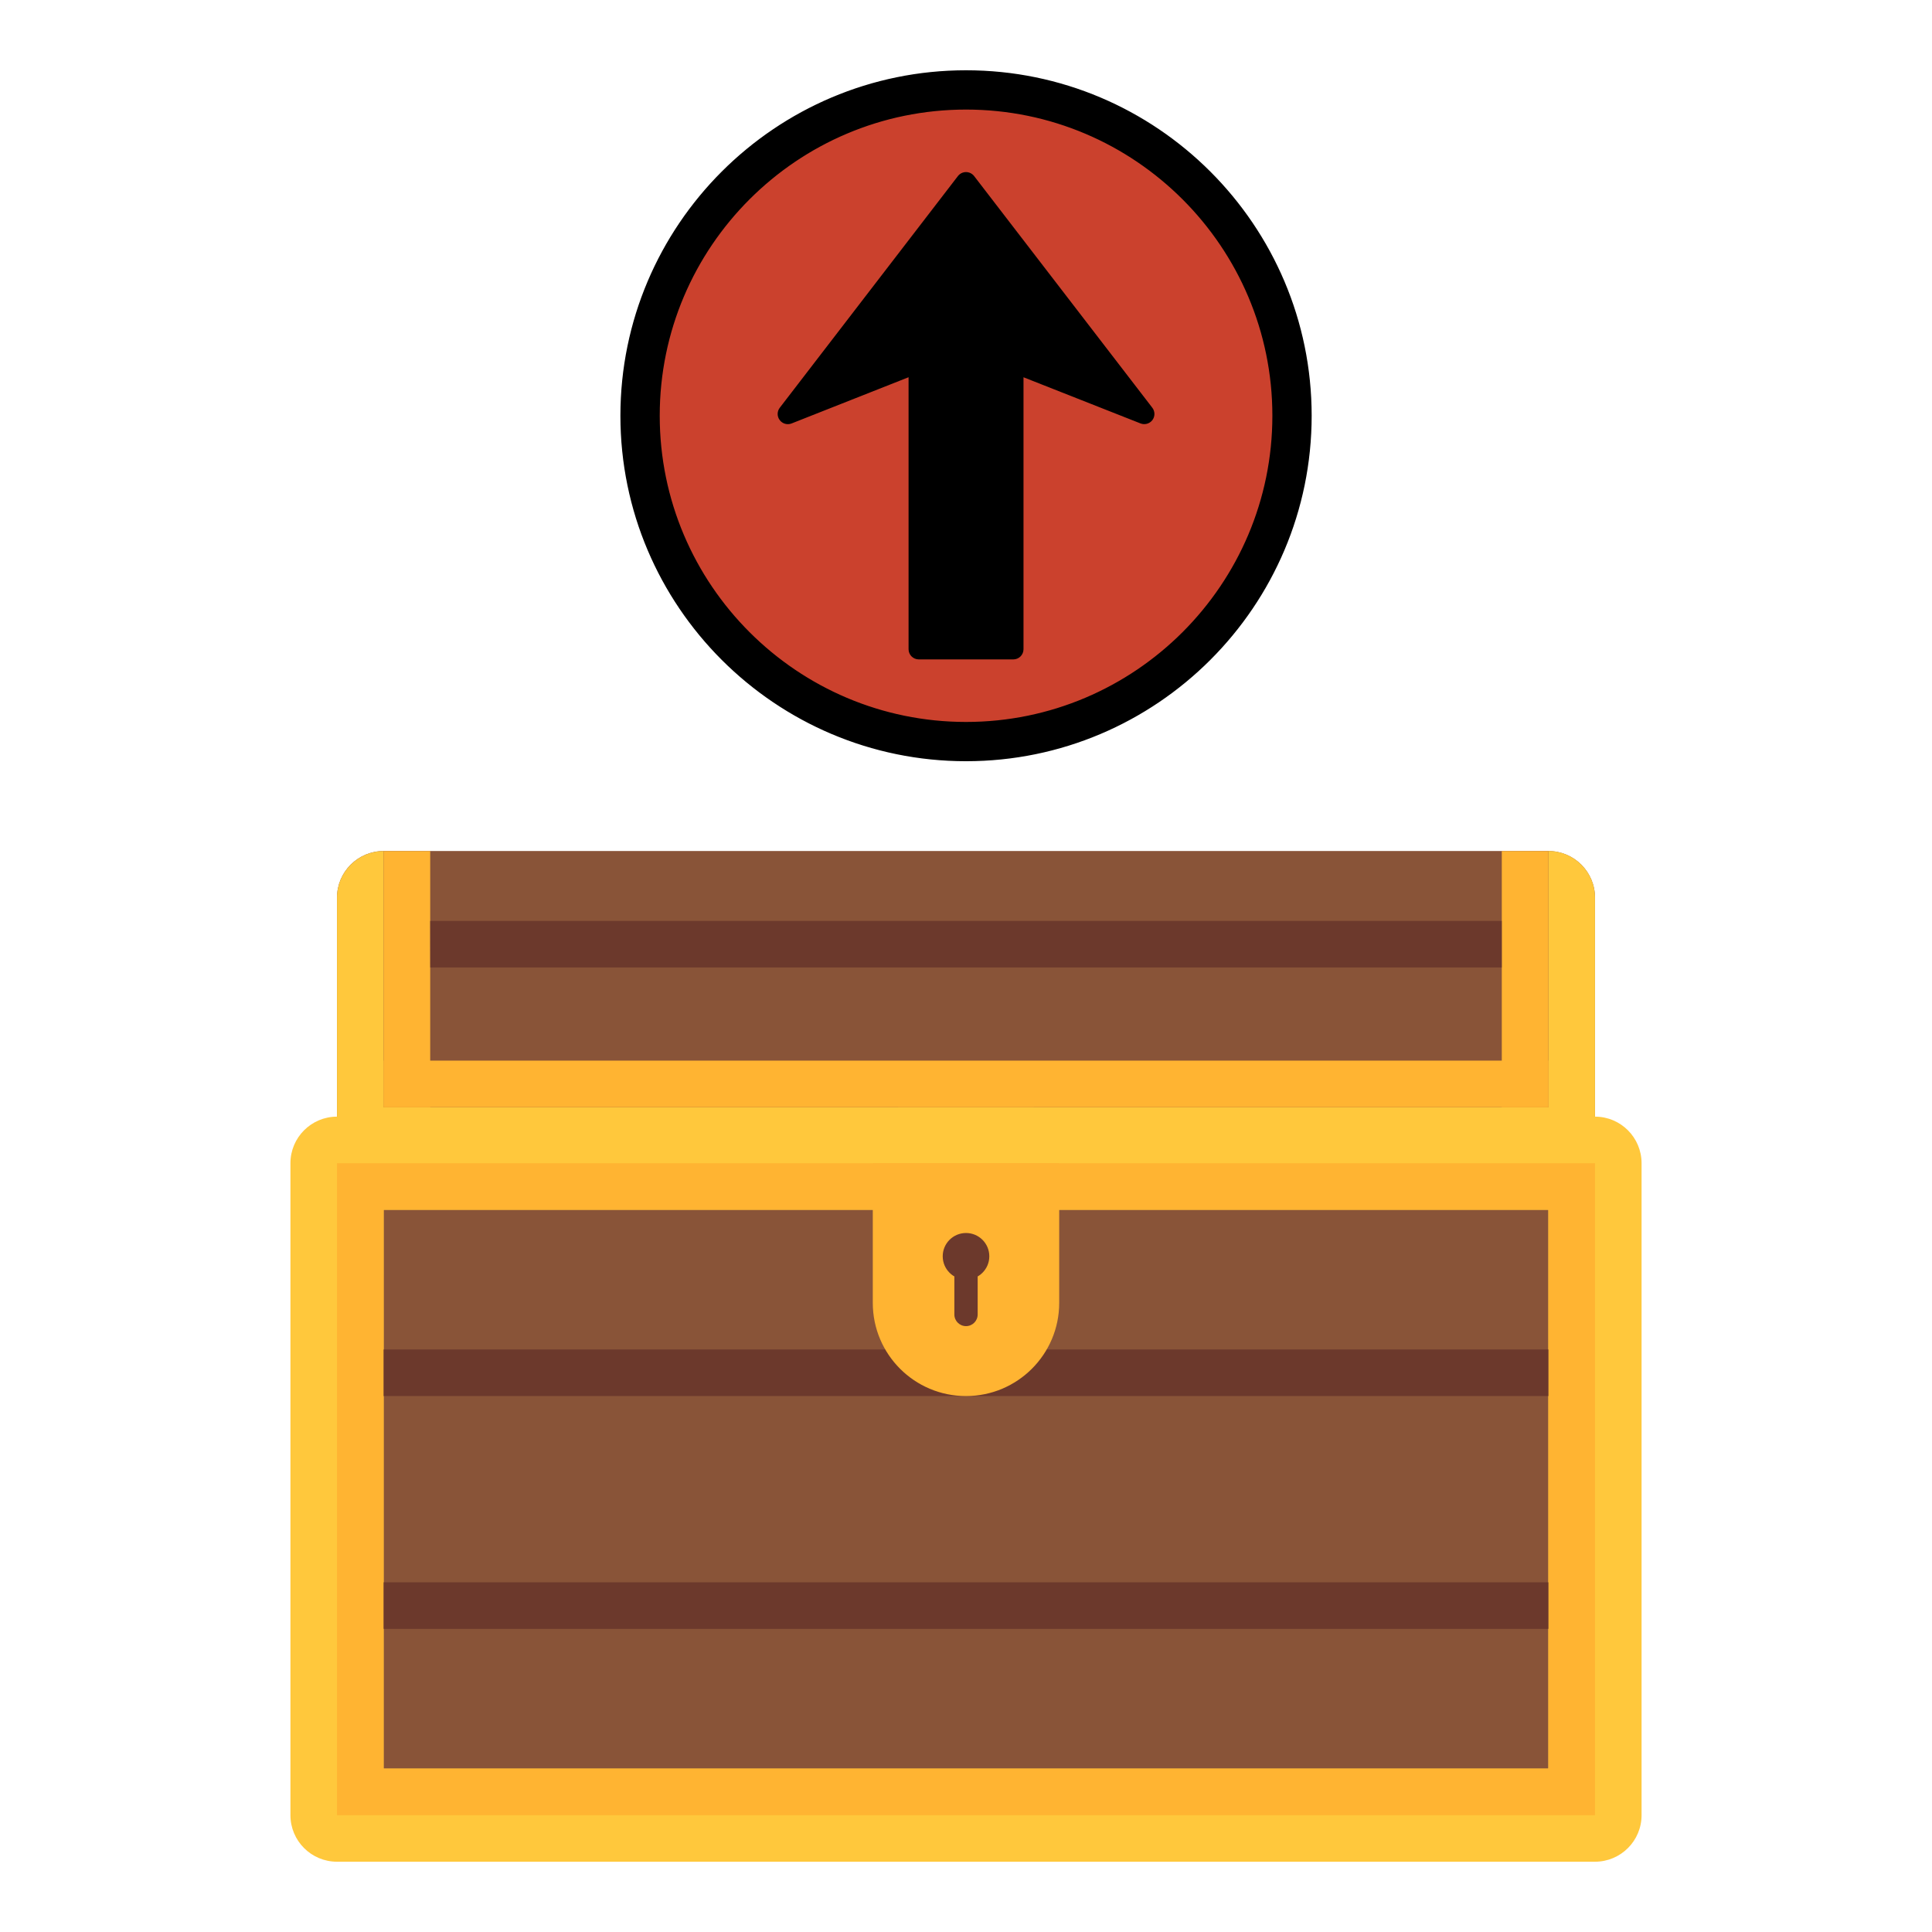
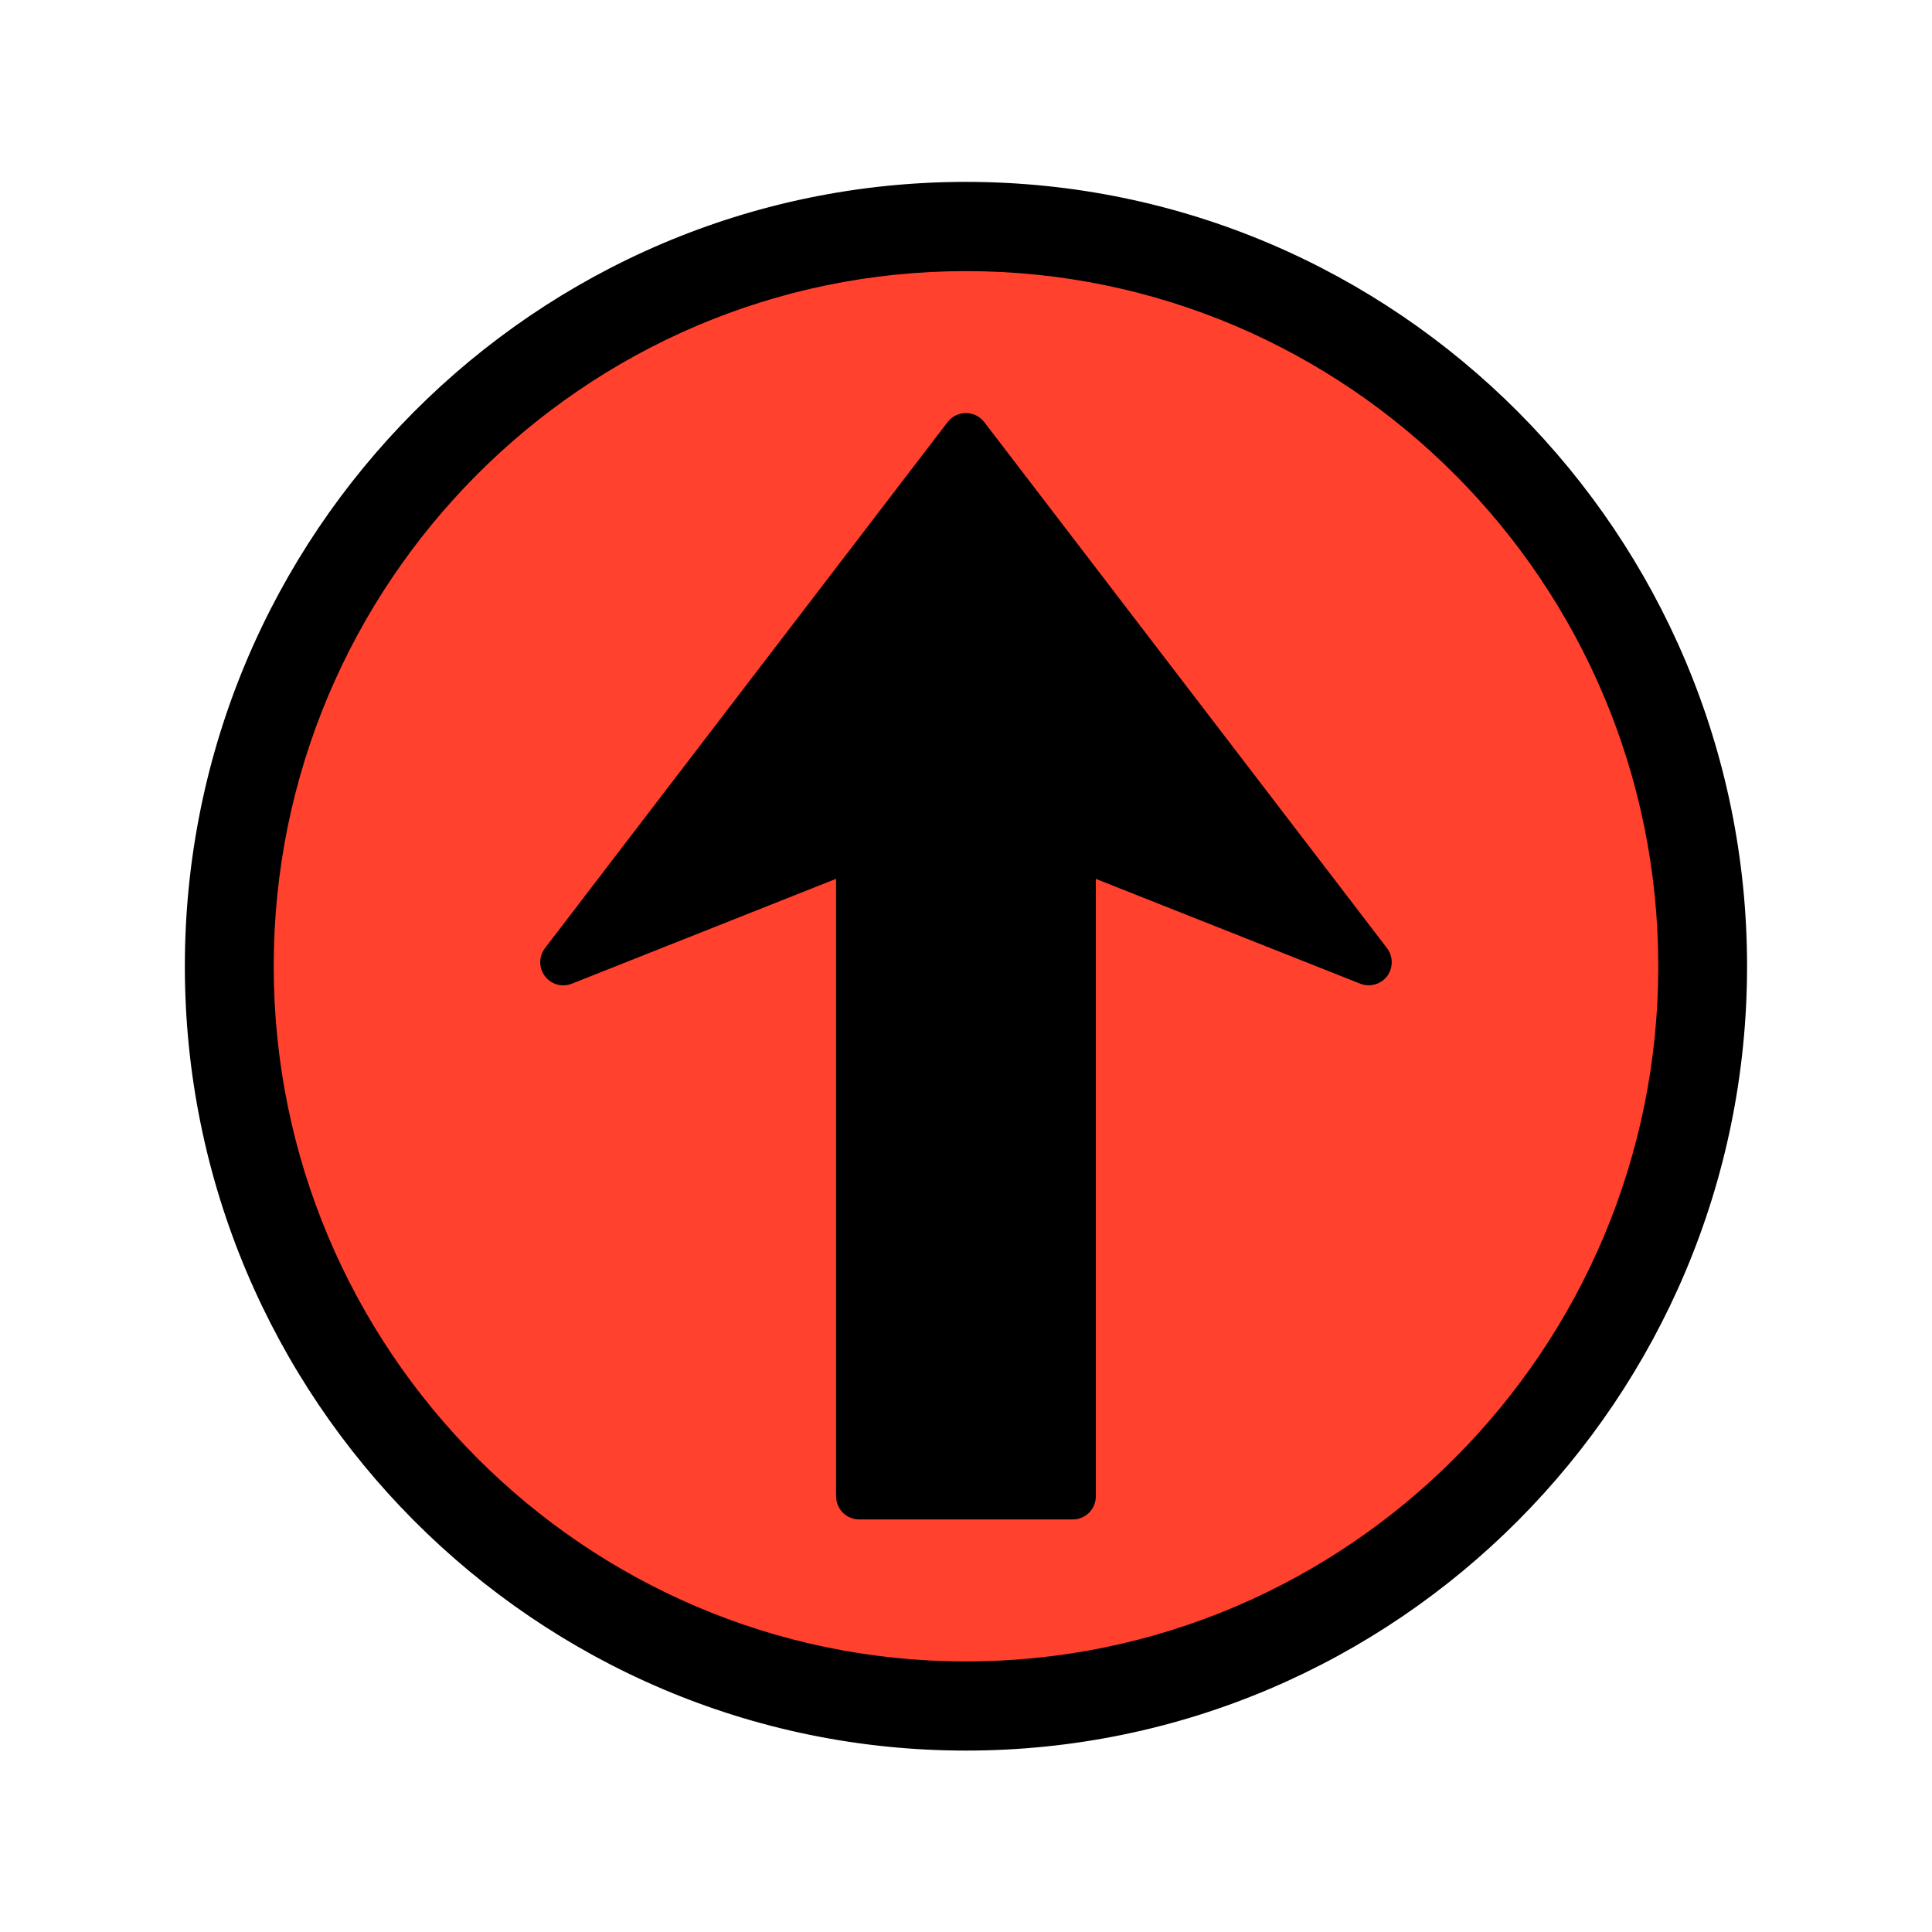
<svg xmlns="http://www.w3.org/2000/svg" width="37mm" height="37mm" viewBox="0 0 37 37">
-   <path d="M30.434 30.568H6.566a.112.112 0 0 1-.112-.111V17.19c0-.493.4-.892.893-.892h22.306c.493 0 .893.4.893.892v13.266c0 .061-.05.111-.112.111z" fill="#895438" />
-   <path d="M19.392 22.988h-1.784a.446.446 0 0 1-.446-.446V21.26c0-.031.025-.056.055-.056h2.566c.03 0 .055.025.055.056v1.282c0 .246-.2.446-.446.446z" fill="#ffb432" />
-   <path d="M29.653 16.299v4.905H7.347v-4.905c-.493 0-.893.4-.893.892v4.905H30.546V17.19c0-.493-.4-.892-.893-.892z" fill="#ffc83c" />
-   <g fill="#ffb432">
-     <path d="M7.347 16.299h.892v4.905h-.892zM28.761 16.299h.892v4.905h-.892z" />
-     <path d="M7.347 20.312h22.306v.892H7.347z" />
-   </g>
-   <path fill="#6c392c" d="M8.239 17.637H28.76v.891H8.24z" />
-   <path d="M30.546 35.654H6.454a.892.892 0 0 1-.892-.891V22.277c0-.493.4-.892.892-.892h24.092c.493 0 .892.4.892.892v12.486c0 .492-.4.891-.892.891z" fill="#ffc83c" />
-   <path fill="#895438" d="M7.347 23.169h22.306V33.87H7.347z" />
-   <path d="M30.546 34.763H6.454V22.277h24.092zm-23.2-.892h22.307V23.169H7.347z" fill="#ffb432" />
-   <g fill="#6c392c">
-     <path d="M7.347 25.844h22.306v.892H7.347zM7.347 30.303h22.306v.892H7.347z" />
-   </g>
-   <path d="M18.5 26.736a1.784 1.784 0 0 1-1.785-1.784v-2.675h3.57v2.675c0 .985-.8 1.784-1.785 1.784z" fill="#ffb432" />
-   <g transform="matrix(.05054 0 0 .05051 .508 10.014)" fill="#6c392c">
-     <circle r="8.828" cy="278.069" cx="356" />
-     <path d="M356 304.552a4.414 4.414 0 0 1-4.414-4.414v-21.517c0-.305.247-.552.552-.552h7.724c.305 0 .552.247.552.552v21.517a4.414 4.414 0 0 1-4.414 4.414z" />
-   </g>
-   <g transform="matrix(0 .58892 -.58921 0 409.052 -687.352)">
-     <circle transform="rotate(-90)" r="10.52" cy="1180.659" cx="-662.839" fill="#cb412d" stroke="#00ce00" stroke-width=".131" />
+   <g transform="matrix(0 1.33706 -1.33159 0 901.129 -1560.108)">
+     <circle transform="rotate(-90)" r="10.52" cy="1180.659" cx="-662.839" fill="#ff412d" stroke="#00ce00" stroke-width=".131" />
    <path d="M1172.76 662.84c0-.097.045-.187.12-.245l7.534-5.792a.31.31 0 0 1 .373-.002.31.31 0 0 1 .1.358l-1.514 3.836h8.878c.17 0 .308.137.308.307v3.073c0 .17-.138.308-.308.308h-8.879l1.516 3.835a.307.307 0 0 1-.102.358.306.306 0 0 1-.372-.002l-7.535-5.791a.308.308 0 0 1-.119-.244zm-3.311-.001c0-6.182 5.029-11.21 11.21-11.21 6.182 0 11.211 5.028 11.211 11.21 0 6.181-5.03 11.21-11.21 11.21-6.182 0-11.211-5.029-11.211-11.21zm1.23 0c0 5.504 4.477 9.98 9.98 9.98 5.504 0 9.982-4.477 9.982-9.98 0-5.504-4.478-9.981-9.982-9.981-5.503 0-9.98 4.477-9.98 9.98z" stroke="#000" stroke-width=".048" />
  </g>
</svg>
